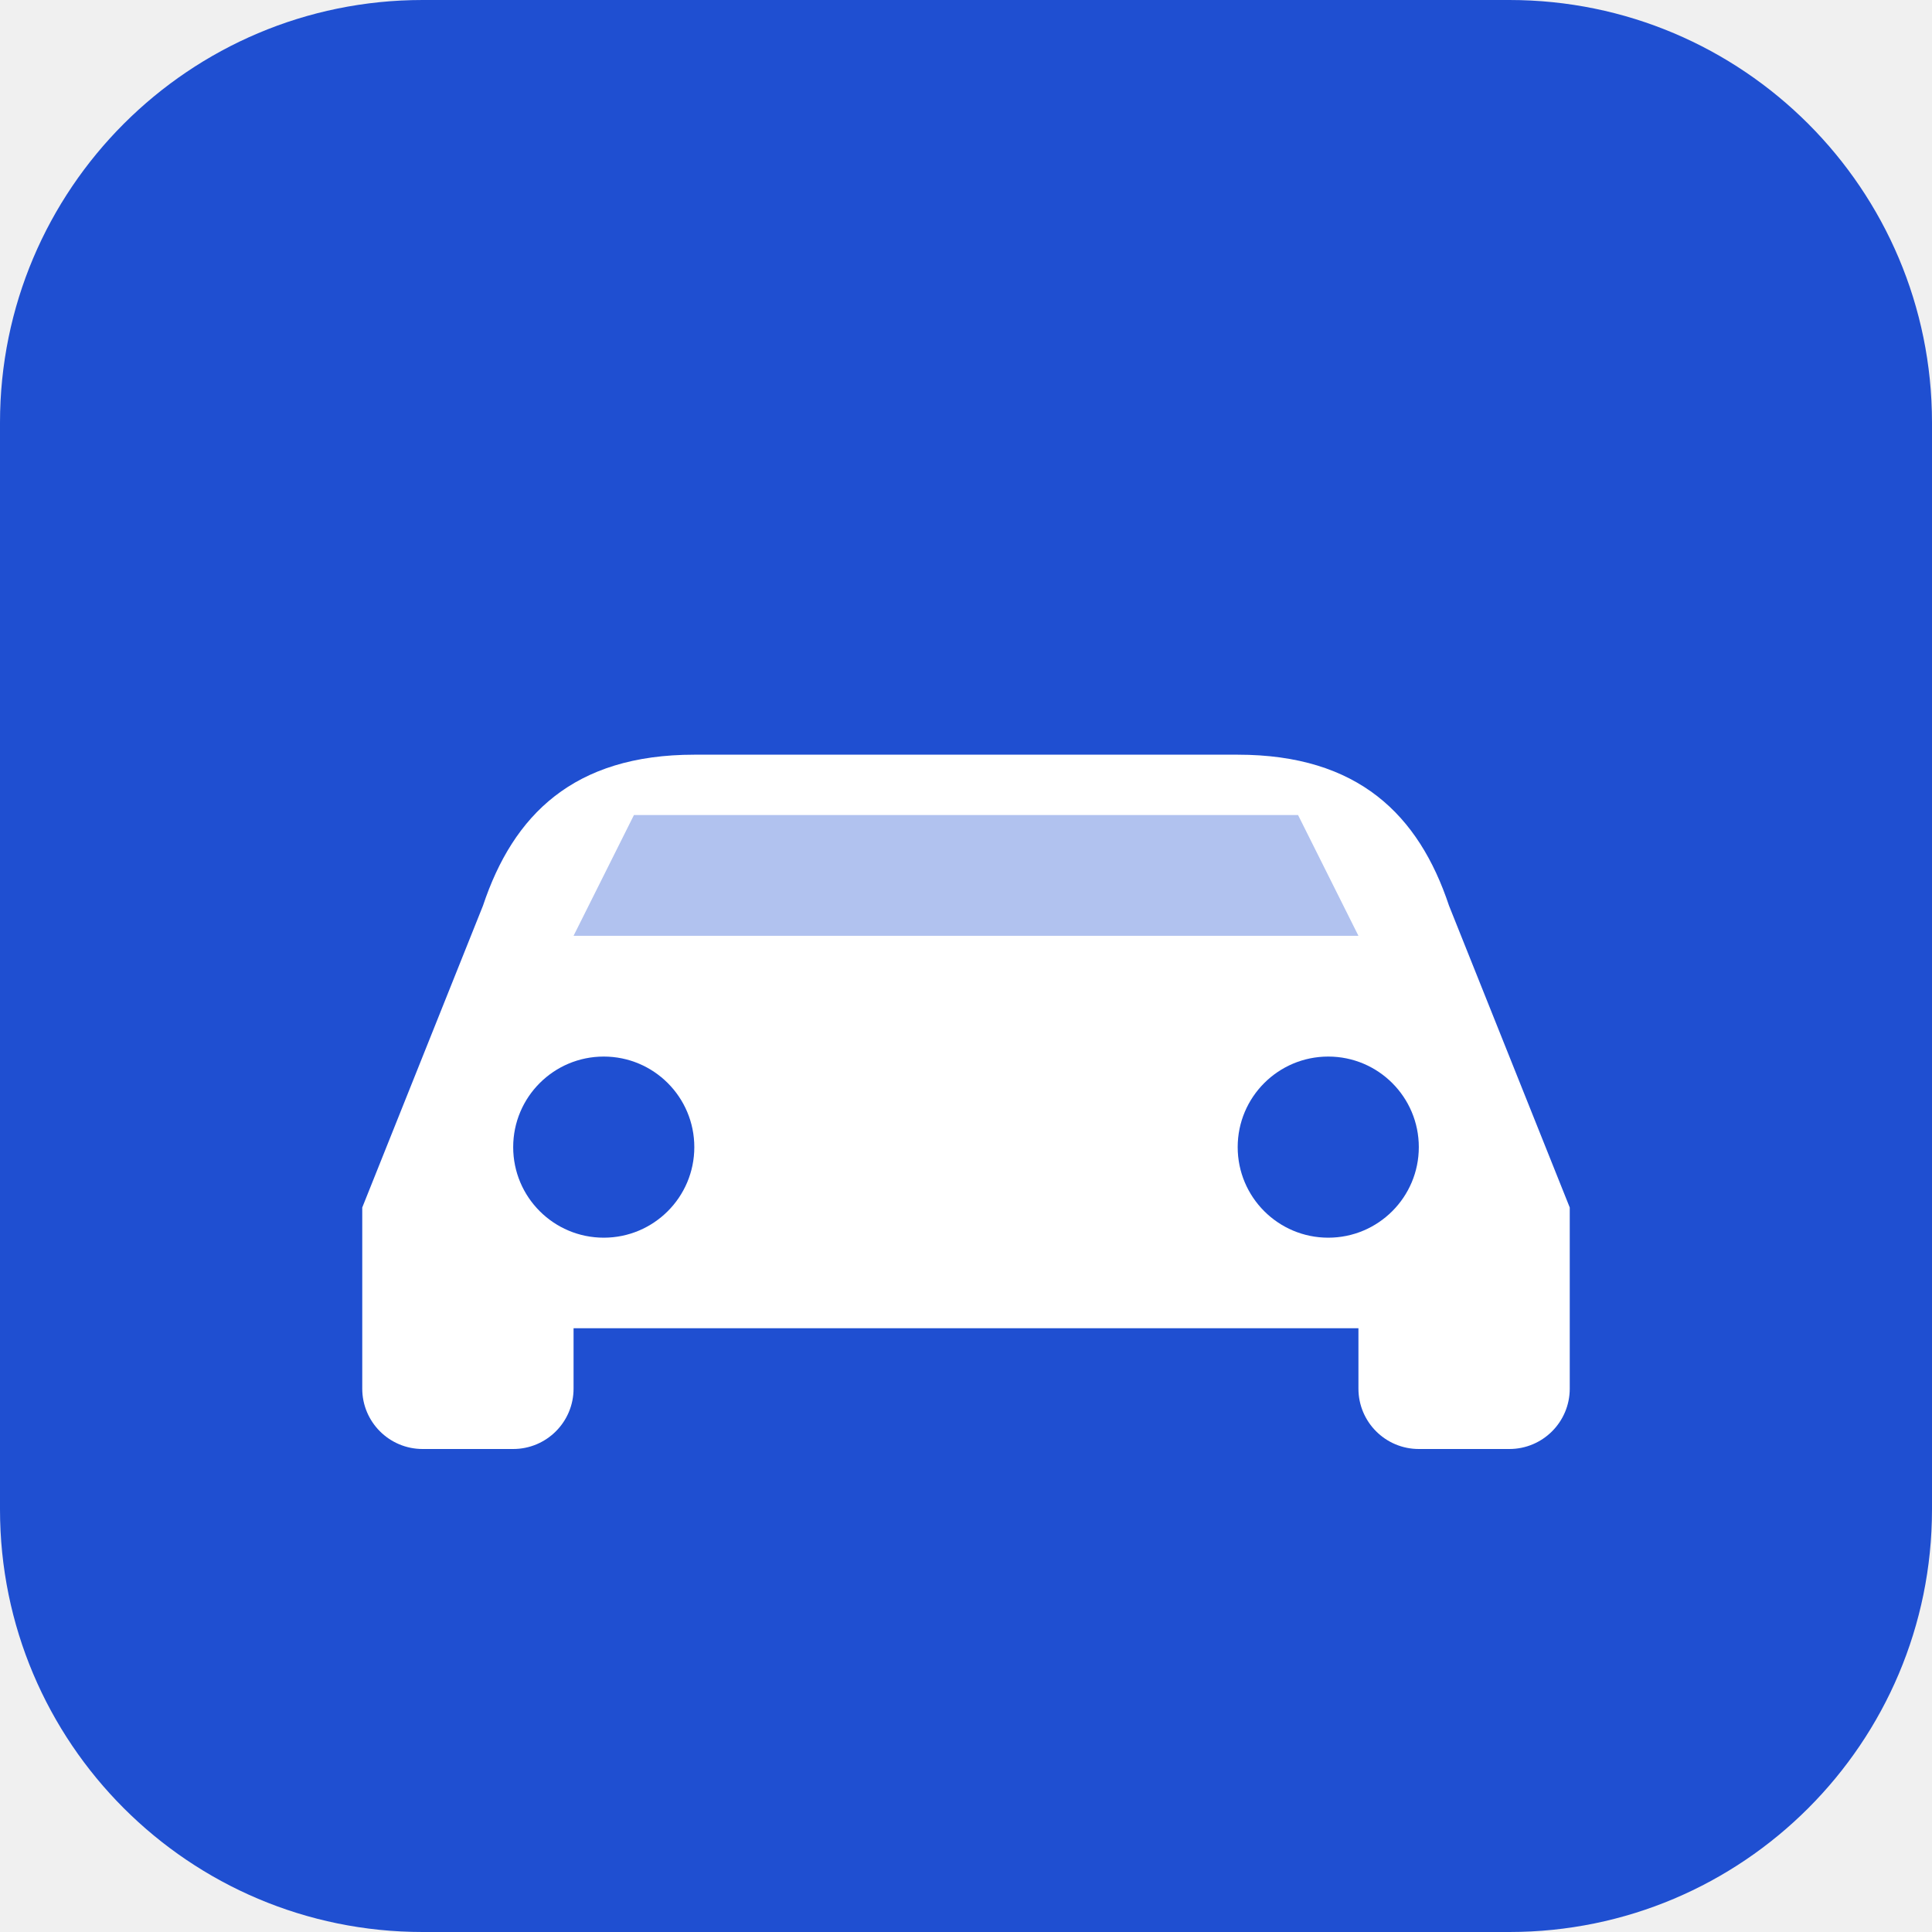
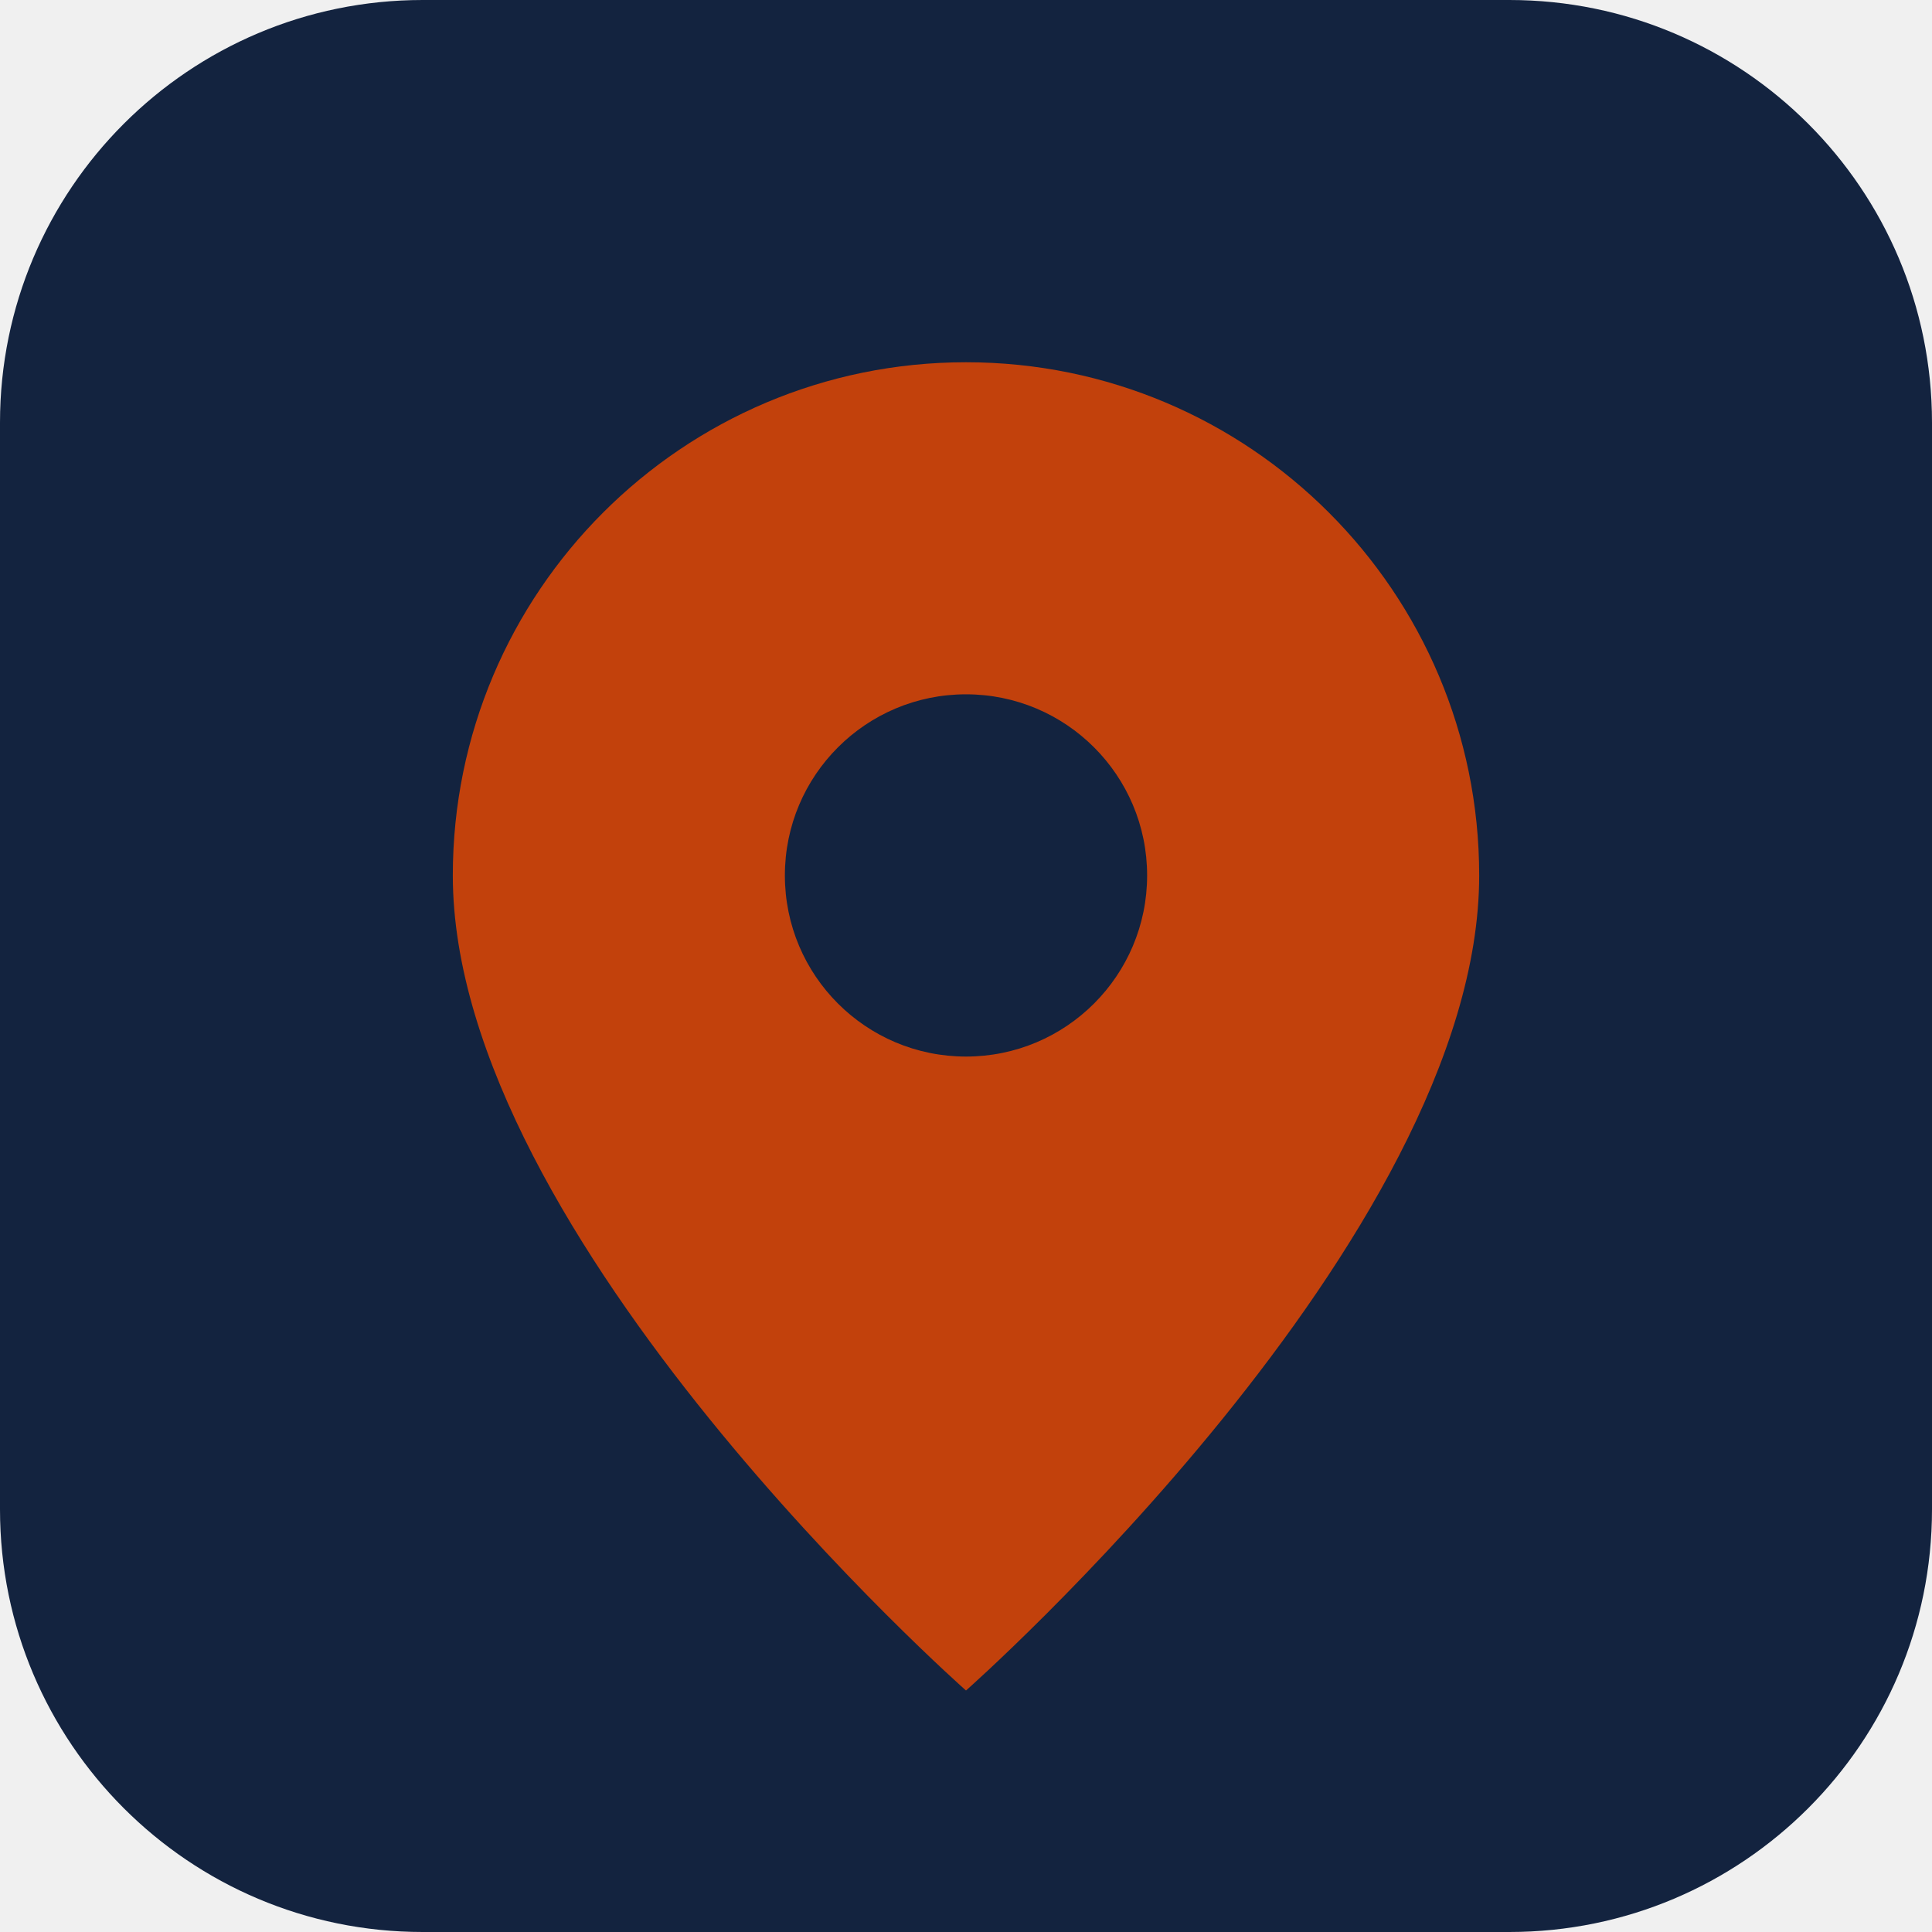
<svg xmlns="http://www.w3.org/2000/svg" viewBox="0 0 64 64">
-   <rect width="64" height="64" rx="14" fill="#1f4fd1" />
-   <path d="M12 40l4-10c1-3 3-5 7-5h18c4 0 6 2 7 5l4 10v6a2 2 0 0 1-2 2h-3a2 2 0 0 1-2-2v-2H19v2a2 2 0 0 1-2 2h-3a2 2 0 0 1-2-2z" fill="#fff" />
-   <circle cx="20" cy="38" r="3" fill="#1f4fd1" />
-   <circle cx="44" cy="38" r="3" fill="#1f4fd1" />
-   <path d="M19 31l2-4h22l2 4z" fill="#1f4fd1" opacity=".35" />
+   <rect width="64" height="64" rx="14" fill="#13233f" />
+   <path d="M32 12a17 17 0 0 0-17 17c0 12 17 27 17 27s17-15 17-27a17 17 0 0 0-17-17zm0 23a6 6 0 1 1 0-12 6 6 0 0 1 0 12z" fill="#c2410c" />
</svg>
